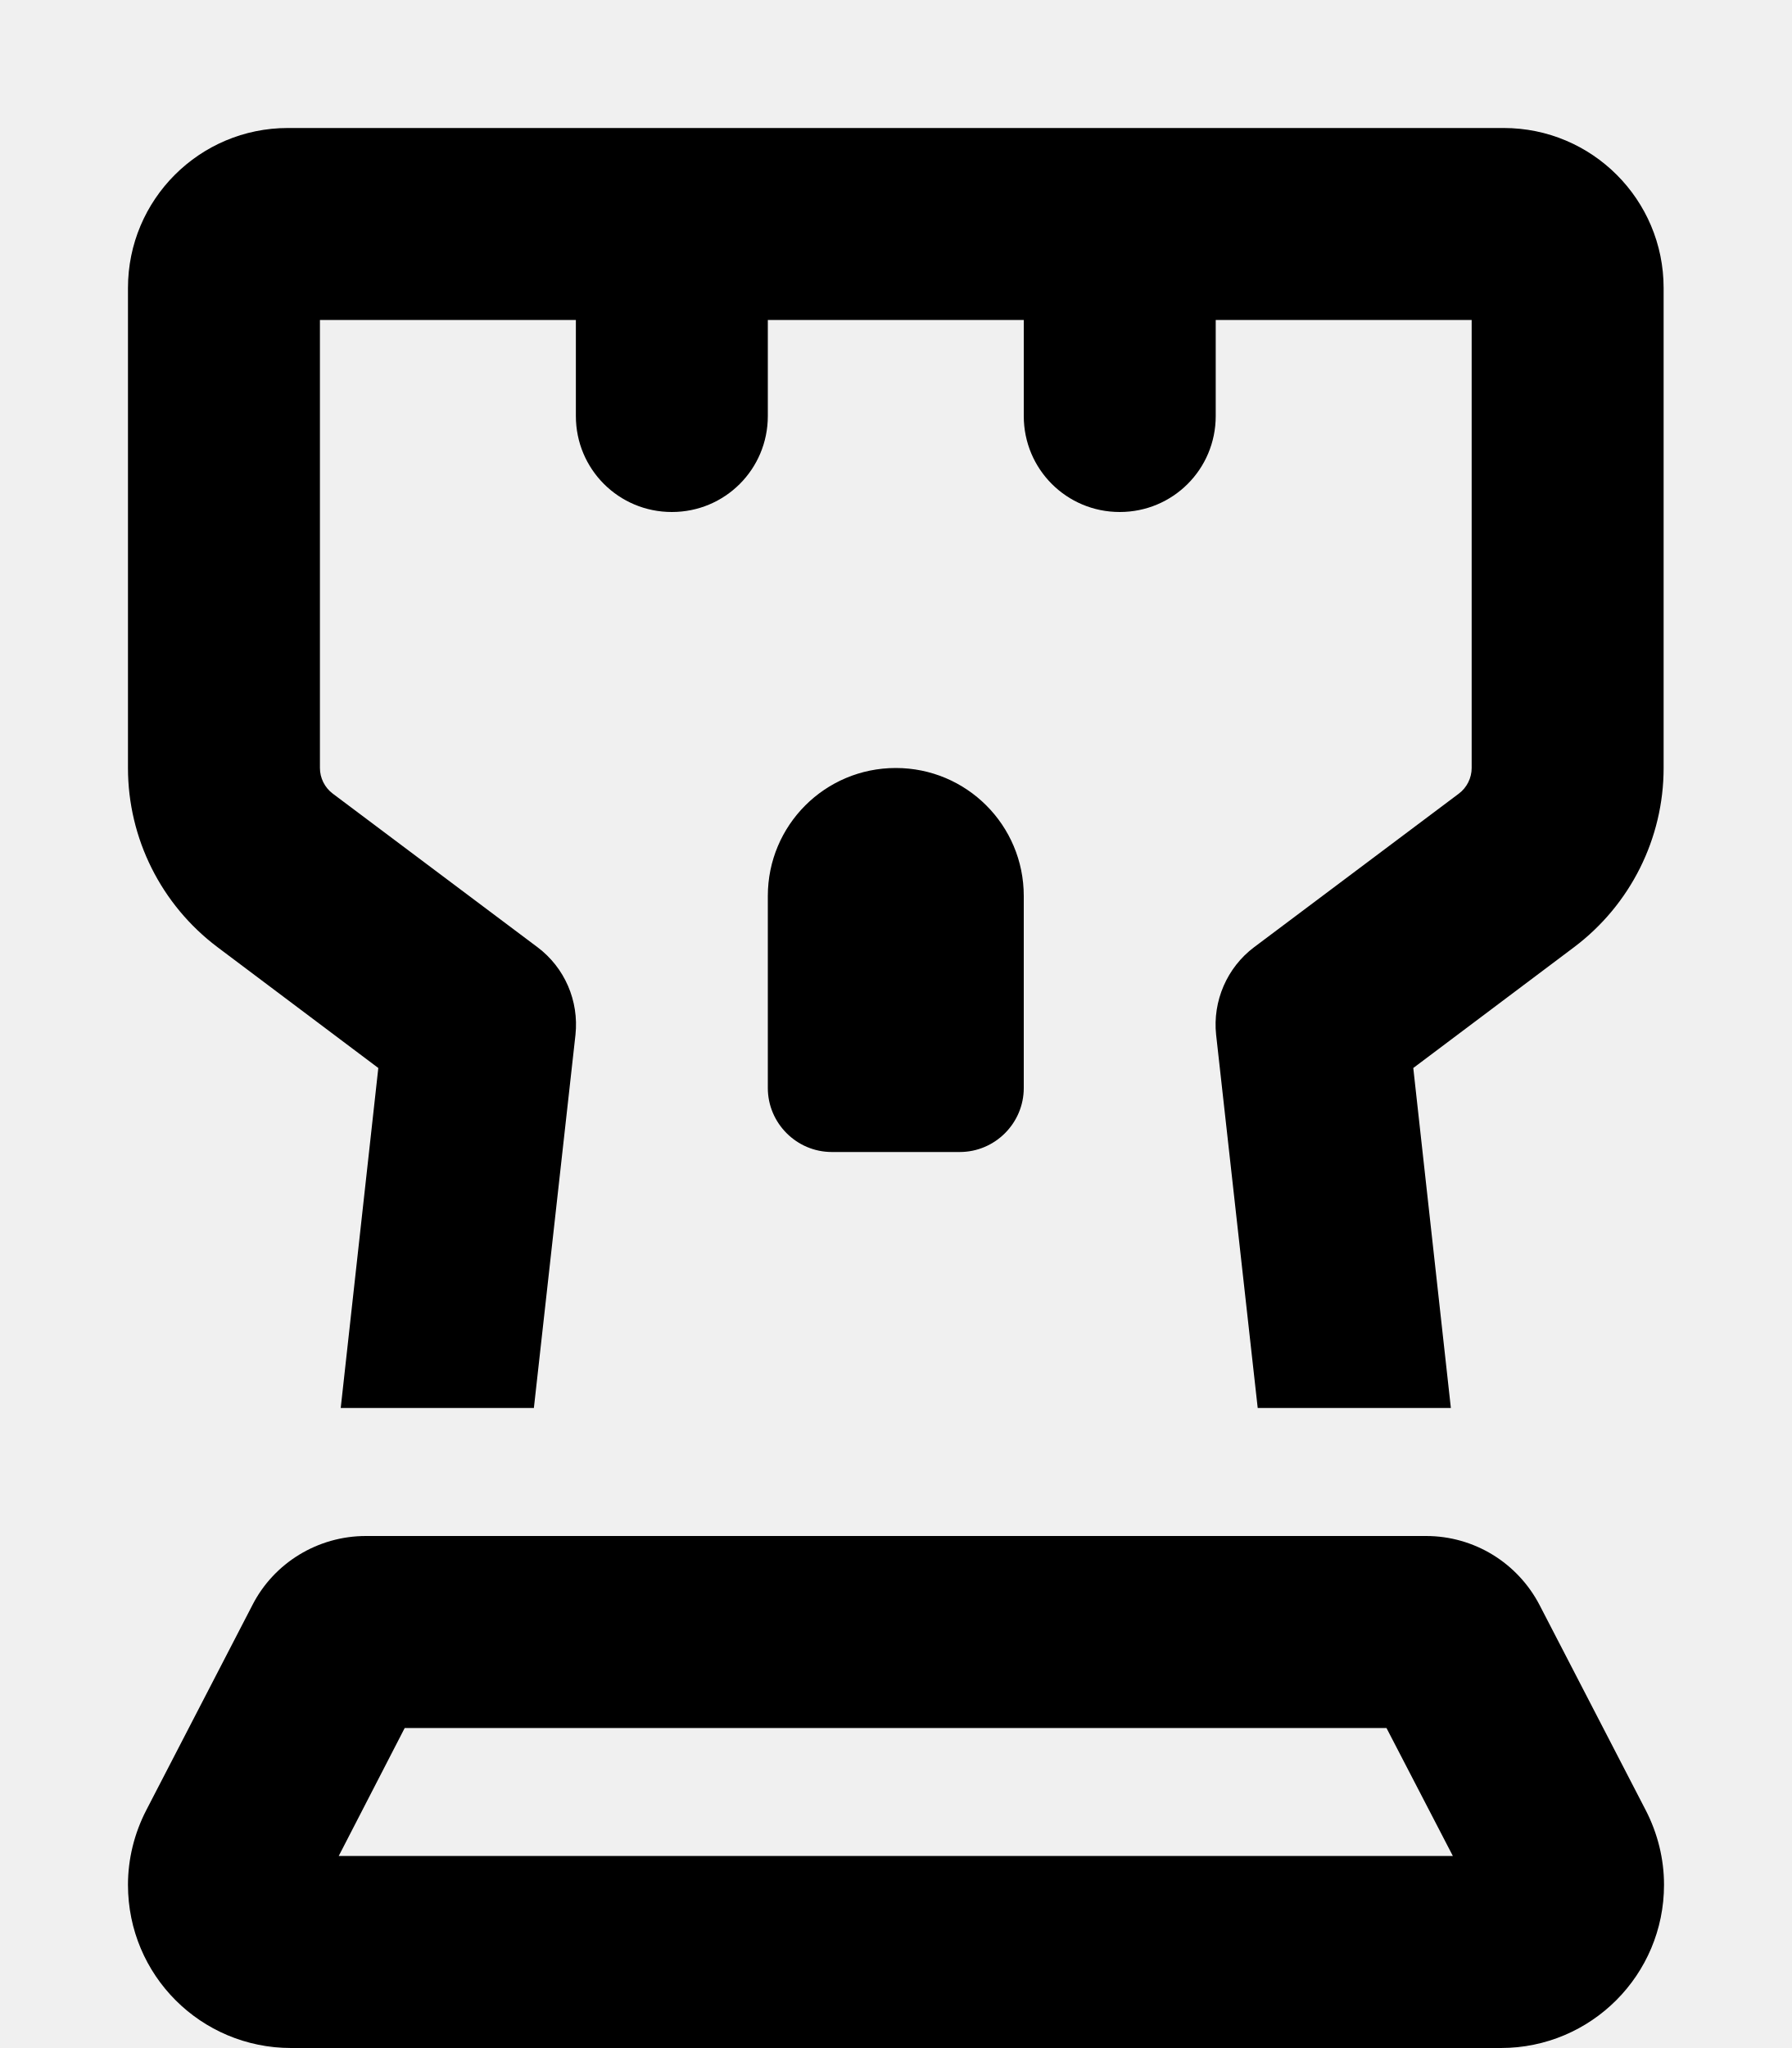
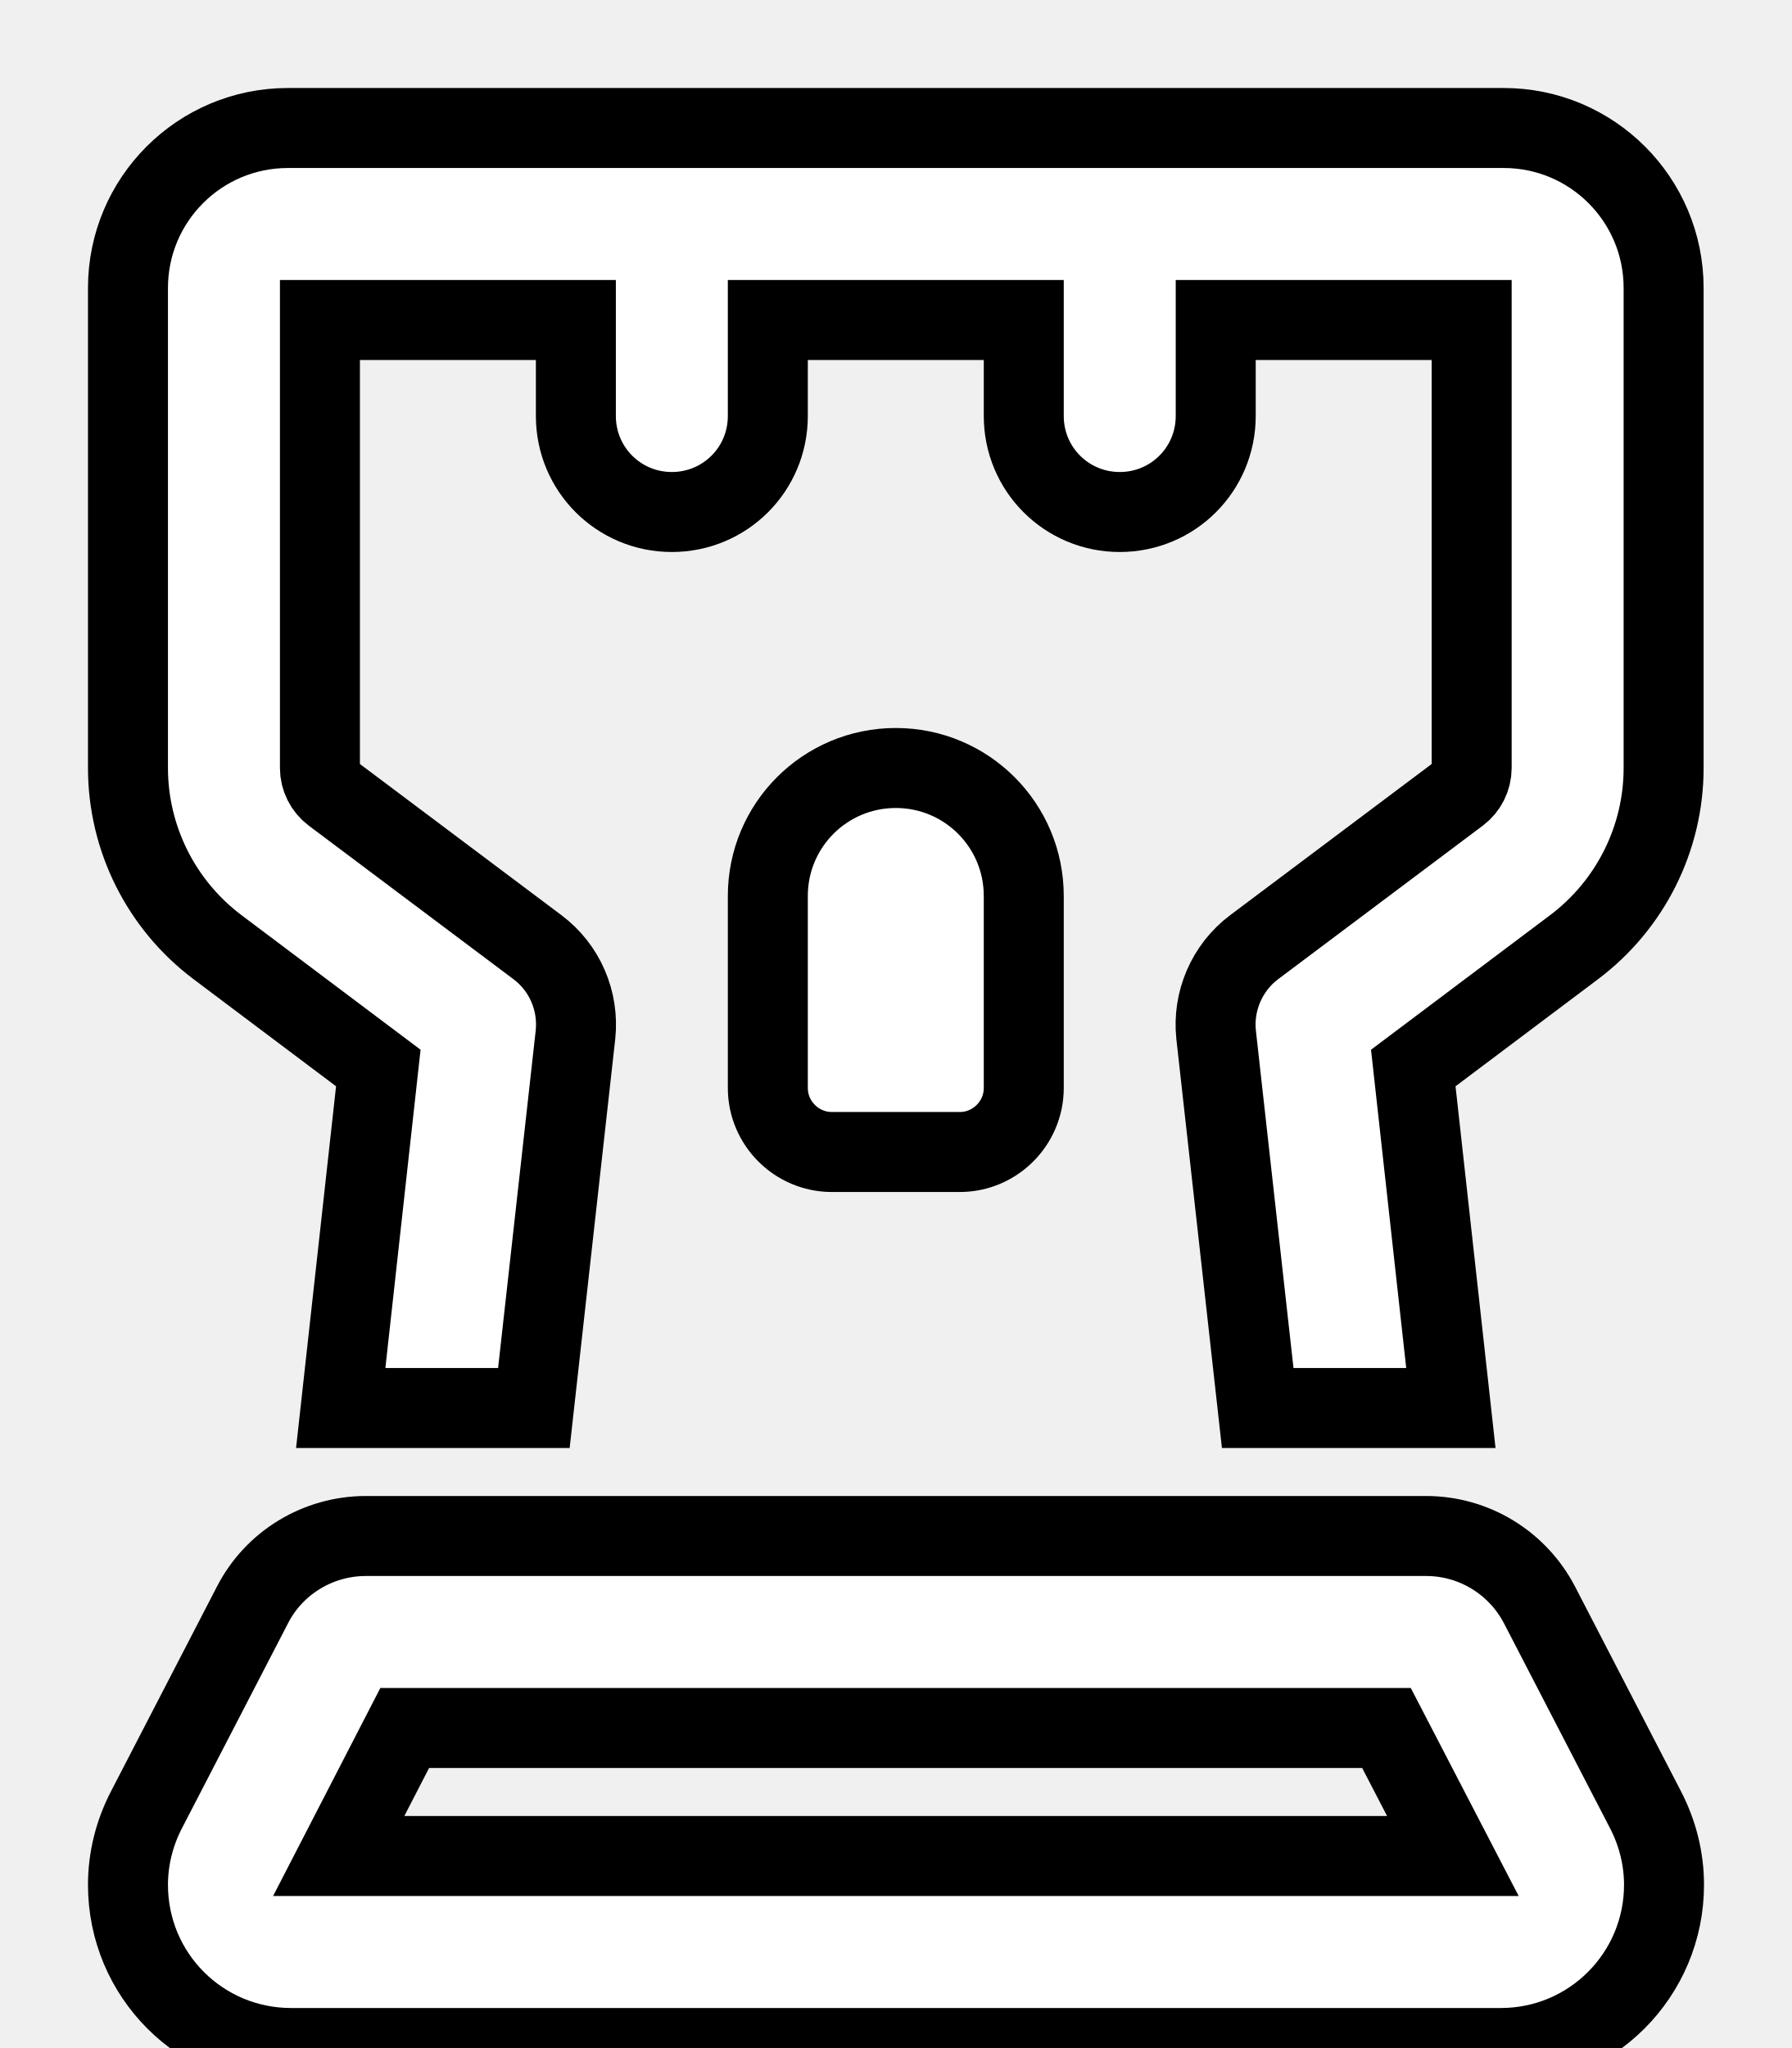
<svg xmlns="http://www.w3.org/2000/svg" viewBox="0 0 448 512">
-   <path d="M80 80V192c0 2.5 1.2 4.9 3.2 6.4l51.2 38.4c6.8 5.1 10.4 13.4 9.5 21.9L133.5 352H85.2l9.4-85L54.4 236.8C40.3 226.2 32 209.6 32 192V72c0-22.1 17.9-40 40-40H376c22.1 0 40 17.9 40 40V192c0 17.6-8.3 34.2-22.4 44.8L353.4 267l9.4 85H314.5l-10.4-93.3c-.9-8.4 2.7-16.8 9.5-21.9l51.2-38.4c2-1.5 3.2-3.9 3.2-6.4V80H304v24c0 13.3-10.7 24-24 24s-24-10.7-24-24V80H192v24c0 13.3-10.7 24-24 24s-24-10.7-24-24V80H80zm4.7 384H363.3l-16.6-32H101.2L84.7 464zm271.9-80c12 0 22.9 6.7 28.4 17.3l26.5 51.2c3 5.8 4.6 12.2 4.6 18.7c0 22.5-18.2 40.8-40.8 40.8H72.8C50.2 512 32 493.8 32 471.2c0-6.5 1.6-12.9 4.6-18.7l26.5-51.2C68.5 390.7 79.5 384 91.5 384h265zM208 288c-8.8 0-16-7.2-16-16V224c0-17.7 14.3-32 32-32s32 14.3 32 32v48c0 8.8-7.2 16-16 16H208z" />
+   <path fill="white" stroke-width="20px" stroke="black" d="M80 80V192c0 2.5 1.2 4.9 3.2 6.4l51.2 38.4c6.8 5.1 10.4 13.4 9.5 21.9L133.5 352H85.2l9.4-85L54.4 236.8C40.3 226.2 32 209.6 32 192V72c0-22.1 17.9-40 40-40H376c22.1 0 40 17.9 40 40V192c0 17.6-8.3 34.2-22.4 44.8L353.4 267l9.4 85H314.5l-10.4-93.3c-.9-8.4 2.7-16.8 9.5-21.9l51.2-38.4c2-1.5 3.2-3.9 3.2-6.4V80H304v24c0 13.3-10.7 24-24 24s-24-10.7-24-24V80H192v24c0 13.3-10.7 24-24 24s-24-10.7-24-24V80H80zm4.7 384H363.3l-16.6-32H101.2L84.7 464zm271.9-80c12 0 22.9 6.7 28.4 17.3l26.5 51.2c3 5.8 4.6 12.2 4.6 18.7c0 22.5-18.2 40.8-40.8 40.8H72.8C50.2 512 32 493.8 32 471.2c0-6.5 1.6-12.9 4.6-18.7l26.5-51.2C68.5 390.7 79.5 384 91.5 384h265zM208 288c-8.8 0-16-7.2-16-16V224c0-17.7 14.3-32 32-32s32 14.3 32 32v48c0 8.8-7.2 16-16 16H208z" />
</svg>
